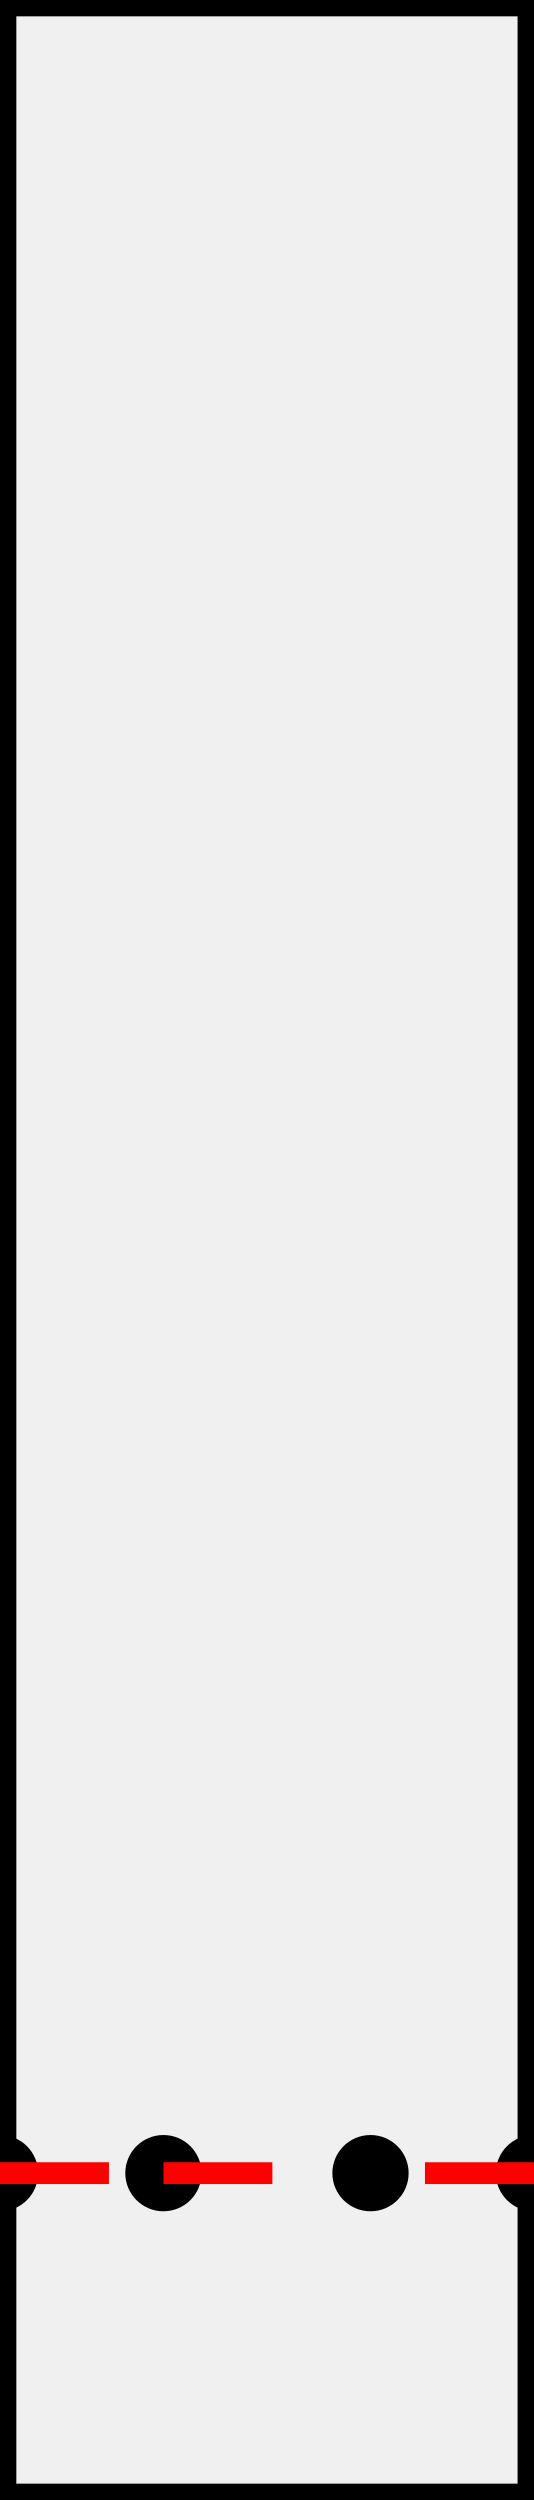
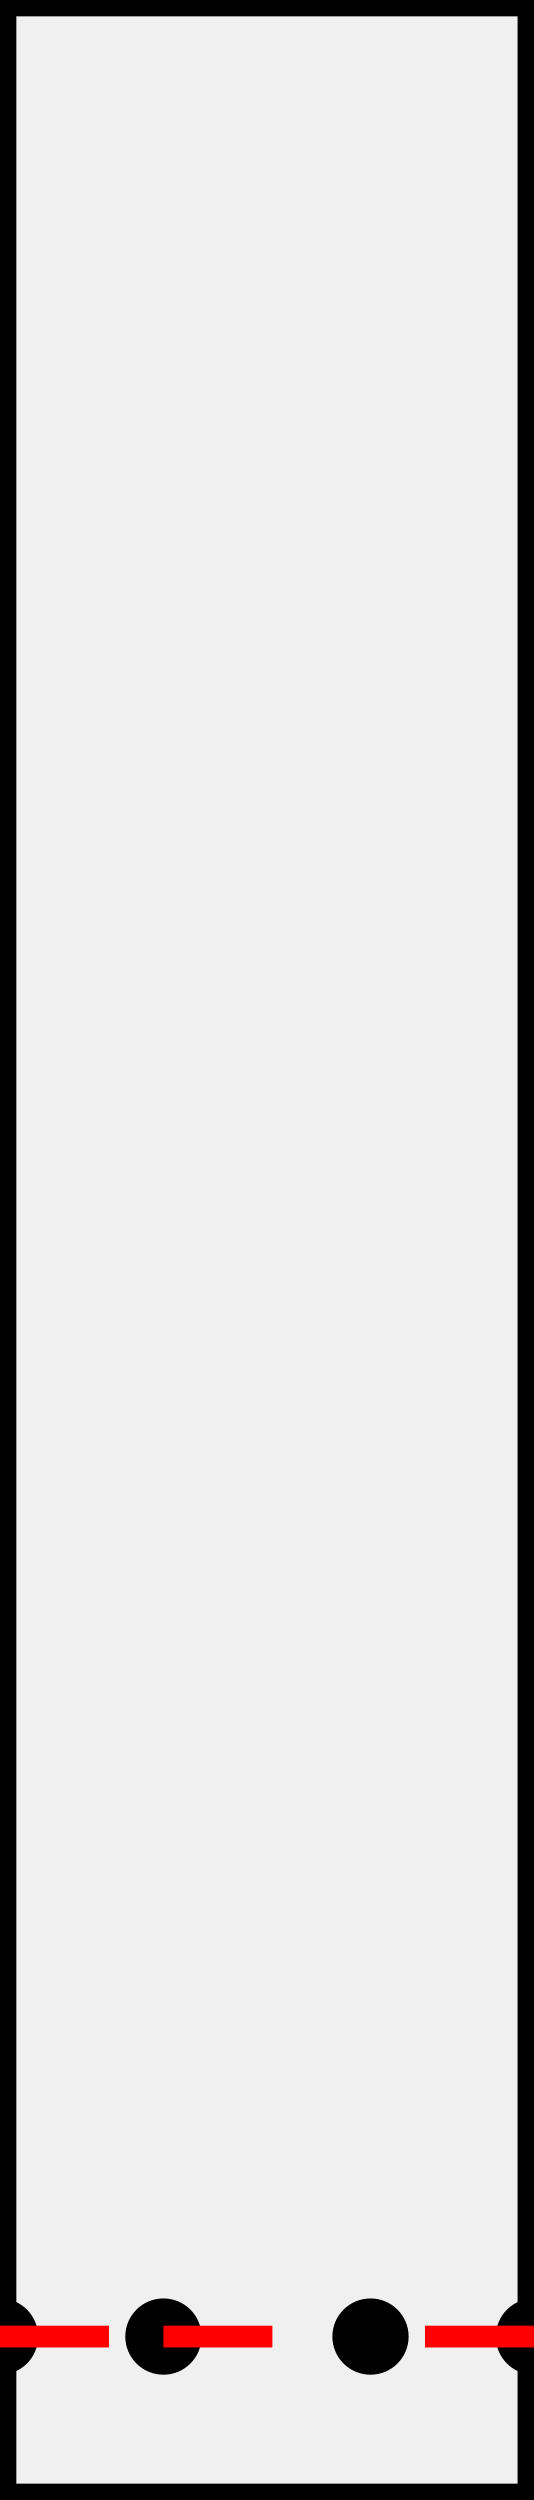
<svg xmlns="http://www.w3.org/2000/svg" width="49.007" height="229.465" version="1.1">
  <rect width="49.007" height="229.465" style="fill:rgb(240,240,240);stroke-width:3;stroke:rgb(0,0,0)" />
-   <circle cx="0" cy="199.465" r="3" stroke="black" stroke-width="1" fill="black" />
-   <circle cx="49.007" cy="199.465" r="3" stroke="black" stroke-width="1" fill="black" />
-   <circle cx="15" cy="199.465" r="3" stroke="black" stroke-width="1" fill="black" />
-   <circle cx="34.007" cy="199.465" r="3" stroke="black" stroke-width="1" fill="black" />
-   <line x1="0" y1="199.465" x2="15" y2="199.465" stroke-dasharray="10,10" style="stroke:rgb(255,0,0);stroke-width:2;" />
-   <line x1="15" y1="199.465" x2="34.007" y2="199.465" stroke-dasharray="10,10" style="stroke:rgb(255,0,0);stroke-width:2;" />
-   <line x1="49.007" y1="199.465" x2="34.007" y2="199.465" stroke-dasharray="10,10" style="stroke:rgb(255,0,0);stroke-width:2;" />
+   <circle cx="0" cy="214.465" r="3" stroke="black" stroke-width="1" fill="black" />
+   <circle cx="49.007" cy="214.465" r="3" stroke="black" stroke-width="1" fill="black" />
+   <circle cx="15" cy="214.465" r="3" stroke="black" stroke-width="1" fill="black" />
+   <circle cx="34.007" cy="214.465" r="3" stroke="black" stroke-width="1" fill="black" />
+   <line x1="0" y1="214.465" x2="15" y2="214.465" stroke-dasharray="10,10" style="stroke:rgb(255,0,0);stroke-width:2;" />
+   <line x1="15" y1="214.465" x2="34.007" y2="214.465" stroke-dasharray="10,10" style="stroke:rgb(255,0,0);stroke-width:2;" />
+   <line x1="49.007" y1="214.465" x2="34.007" y2="214.465" stroke-dasharray="10,10" style="stroke:rgb(255,0,0);stroke-width:2;" />
</svg>
